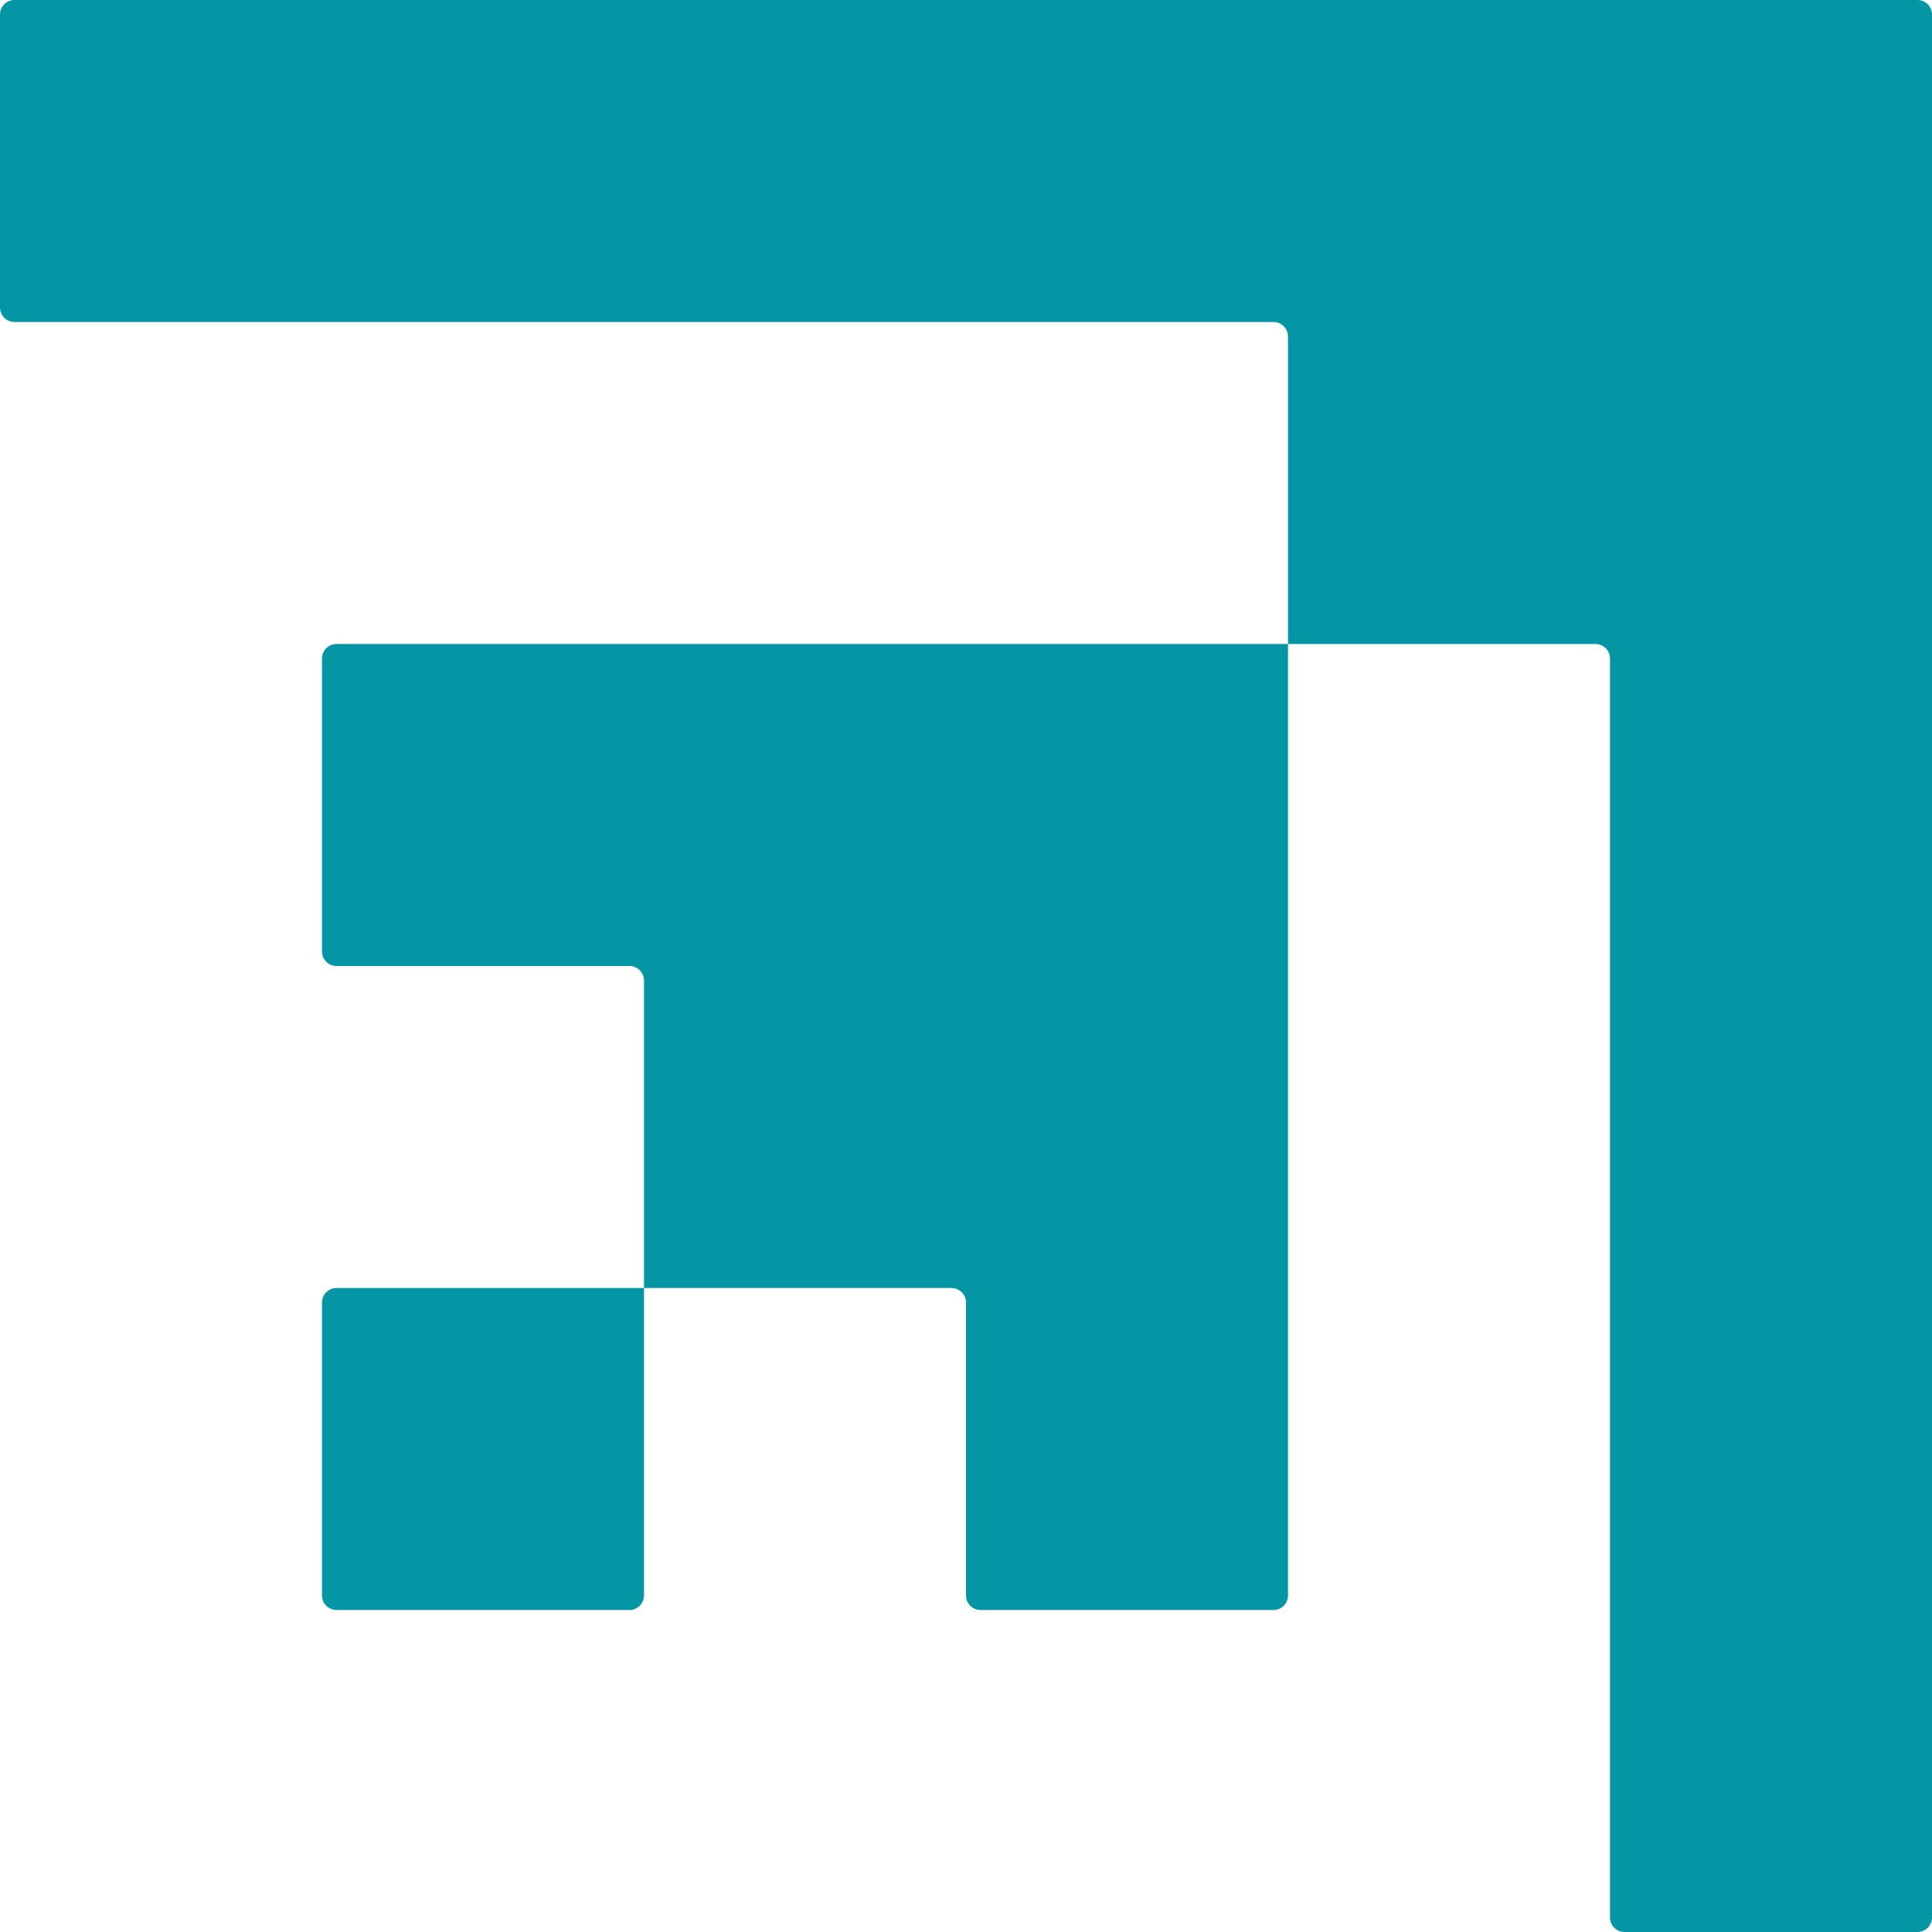
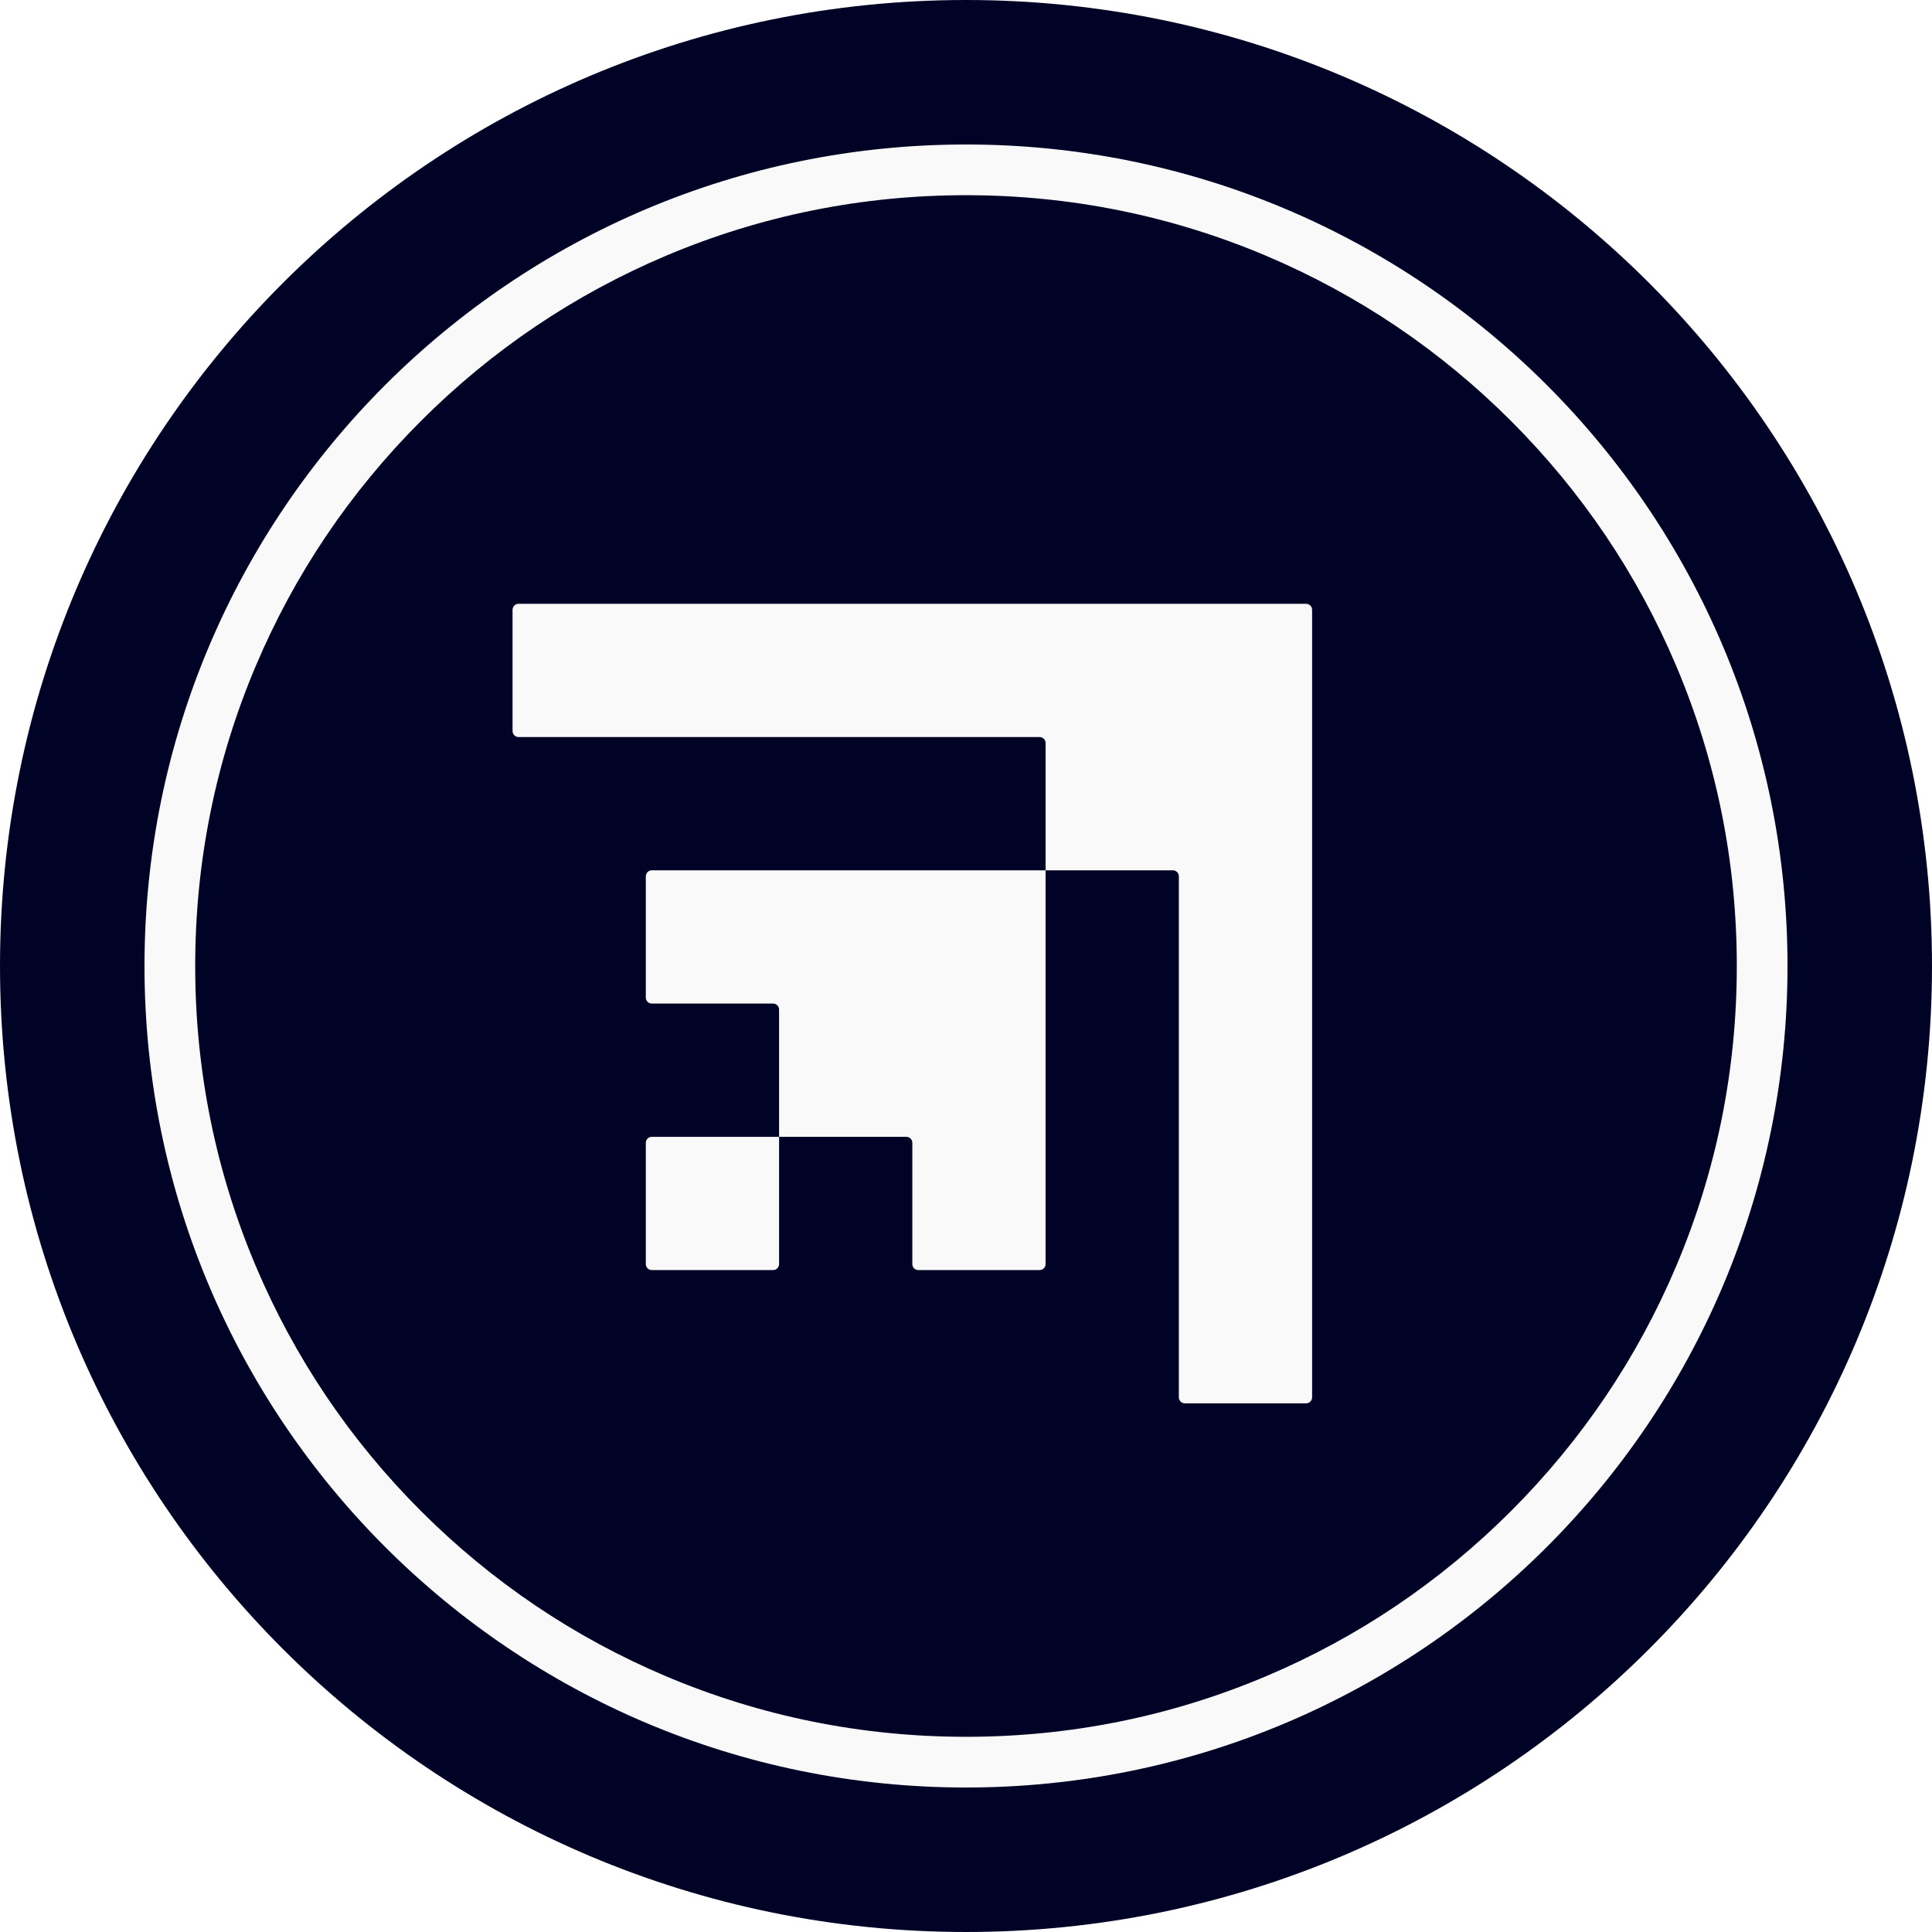
- <svg xmlns="http://www.w3.org/2000/svg" width="256" height="256" viewBox="0 0 600 600">
-   <path d="M0,4.509v90.982c0,2.49,2.019,4.509,4.509,4.509h390.982c2.49,0,4.509,2.019,4.509,4.509v95.491h95.491c2.49,0,4.509,2.019,4.509,4.509v390.982c0,2.49,2.019,4.509,4.509,4.509h90.982c2.49,0,4.509-2.019,4.509-4.509V4.509c0-2.49-2.019-4.509-4.509-4.509H4.509C2.019,0,0,2.019,0,4.509Z" fill="#0596a6" />
-   <path d="M100,204.509v90.982c0,2.49,2.019,4.509,4.509,4.509h90.982c2.49,0,4.509,2.019,4.509,4.509v95.491h95.491c2.49,0,4.509,2.019,4.509,4.509v90.982c0,2.49,2.019,4.509,4.509,4.509h90.982c2.49,0,4.509-2.019,4.509-4.509V200H104.509c-2.49,0-4.509,2.019-4.509,4.509Z" fill="#0596a6" />
-   <path d="M104.509,500h90.982c2.49,0,4.509-2.019,4.509-4.509v-95.491h-95.491c-2.49,0-4.509,2.019-4.509,4.509v90.982c0,2.49,2.019,4.509,4.509,4.509Z" fill="#0596a6" />
+ <svg xmlns="http://www.w3.org/2000/svg" width="256" height="256" viewBox="0 0 256 256" fill="none">
+   <path d="M128 256C198.692 256 256 198.692 256 128C256 57.308 198.692 0 128 0C57.308 0 0 57.308 0 128C0 198.692 57.308 256 128 256Z" fill="#010326" />
+   <path d="M67.917 80.802V96.867C67.917 97.307 68.273 97.663 68.713 97.663H137.75C138.19 97.663 138.546 98.02 138.546 98.459V115.32H155.407C155.847 115.32 156.203 115.677 156.203 116.117V185.153C156.203 185.593 156.56 185.95 157 185.95H173.065C173.504 185.95 173.861 185.593 173.861 185.153V80.802C173.861 80.362 173.504 80.006 173.065 80.006H68.713C68.273 80.006 67.917 80.362 67.917 80.802Z" fill="#F9F9F9" />
+   <path d="M85.574 116.117V132.182C85.574 132.621 85.931 132.978 86.371 132.978H102.435C102.875 132.978 103.232 133.334 103.232 133.774V150.635H120.093C120.532 150.635 120.889 150.991 120.889 151.431V167.496C120.889 167.936 121.245 168.292 121.685 168.292H137.75C138.19 168.292 138.546 167.936 138.546 167.496V115.32H86.371C85.931 115.32 85.574 115.677 85.574 116.117Z" fill="#F9F9F9" />
+   <path d="M86.371 168.292H102.435C102.875 168.292 103.232 167.936 103.232 167.496V150.635H86.371C85.931 150.635 85.574 150.991 85.574 151.431V167.496C85.574 167.936 85.931 168.292 86.371 168.292Z" fill="#F9F9F9" />
+   <path d="M128 25.865C141.791 25.865 155.166 28.564 167.754 33.888C179.915 39.032 190.838 46.398 200.22 55.78C209.602 65.162 216.968 76.085 222.112 88.246C227.436 100.834 230.135 114.209 230.135 128C230.135 141.791 227.436 155.166 222.112 167.754C216.968 179.915 209.602 190.838 200.22 200.22C190.838 209.602 179.915 216.968 167.754 222.112C155.166 227.436 141.791 230.135 128 230.135C114.209 230.135 100.834 227.436 88.246 222.112C76.085 216.968 65.162 209.602 55.78 200.22C46.398 190.838 39.032 179.915 33.888 167.754C28.564 155.166 25.865 141.791 25.865 128C25.865 114.209 28.564 100.834 33.888 88.246C39.032 76.085 46.398 65.162 55.78 55.78C65.162 46.398 76.085 39.032 88.246 33.888C100.834 28.564 114.209 25.865 128 25.865ZM128 19.146C67.881 19.146 19.146 67.881 19.146 128C19.146 188.119 67.881 236.854 128 236.854C188.119 236.854 236.854 188.118 236.854 128C236.854 67.881 188.118 19.146 128 19.146Z" fill="#F9F9F9" />
</svg>
